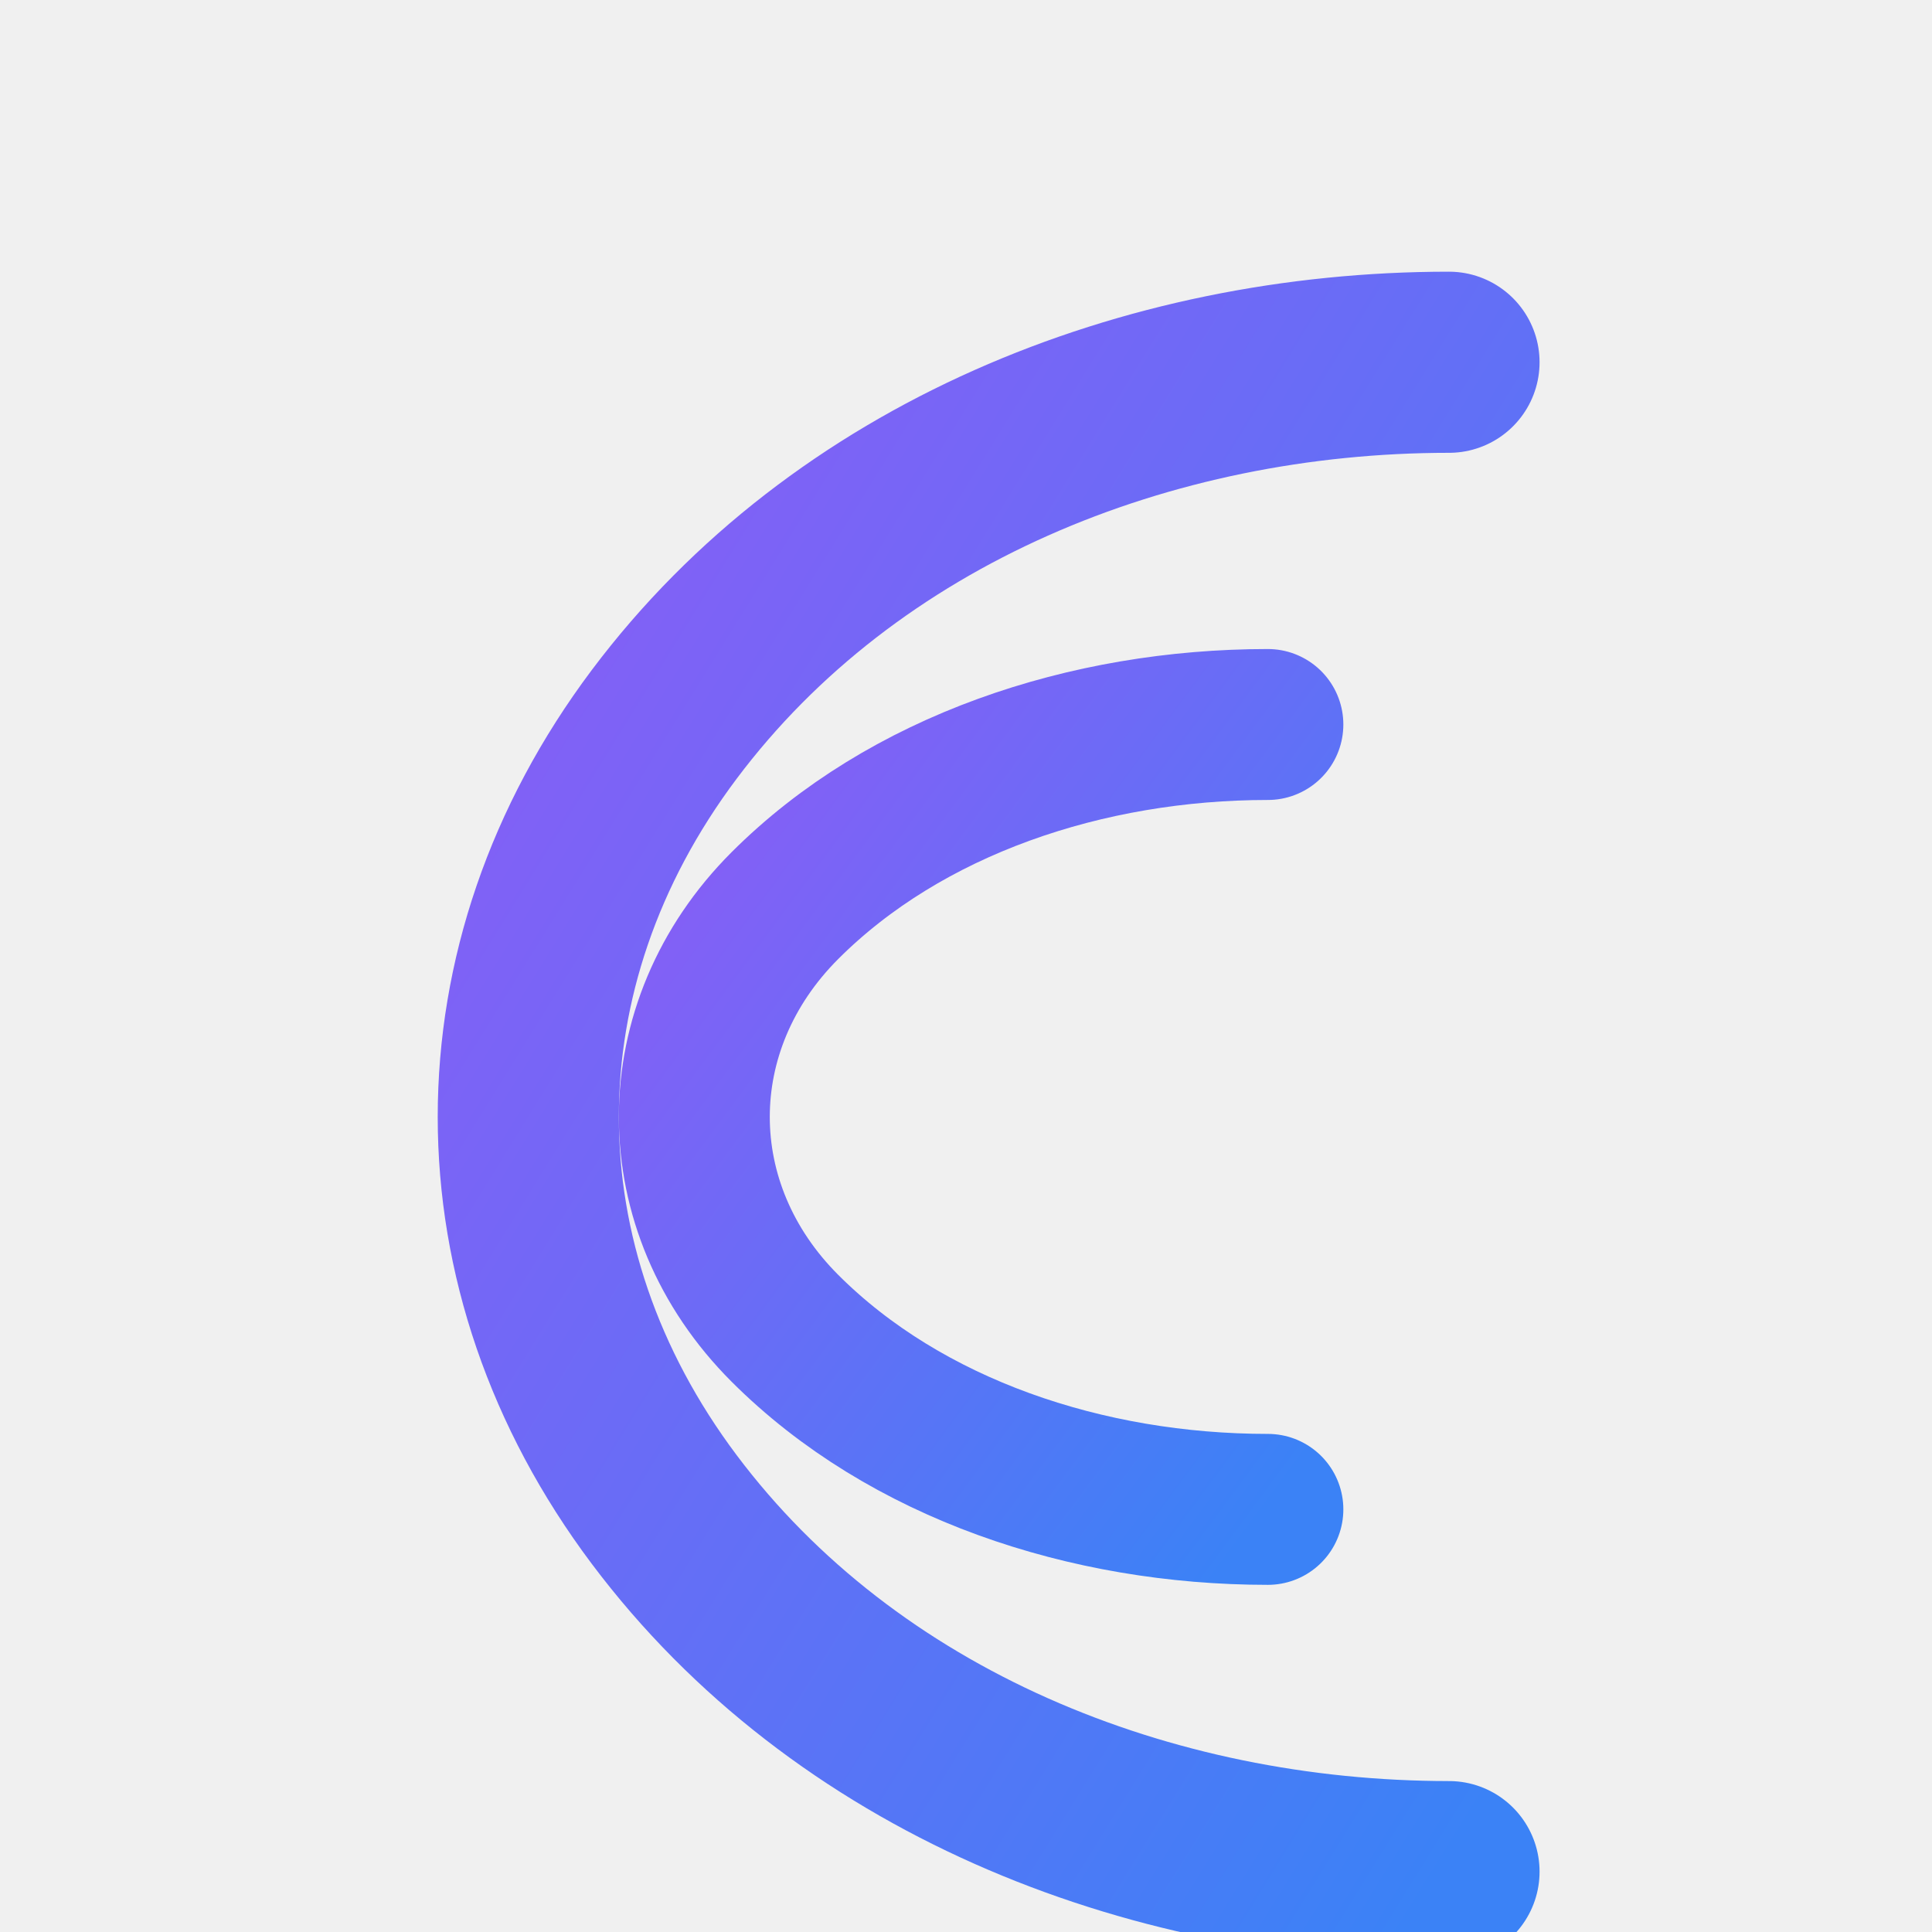
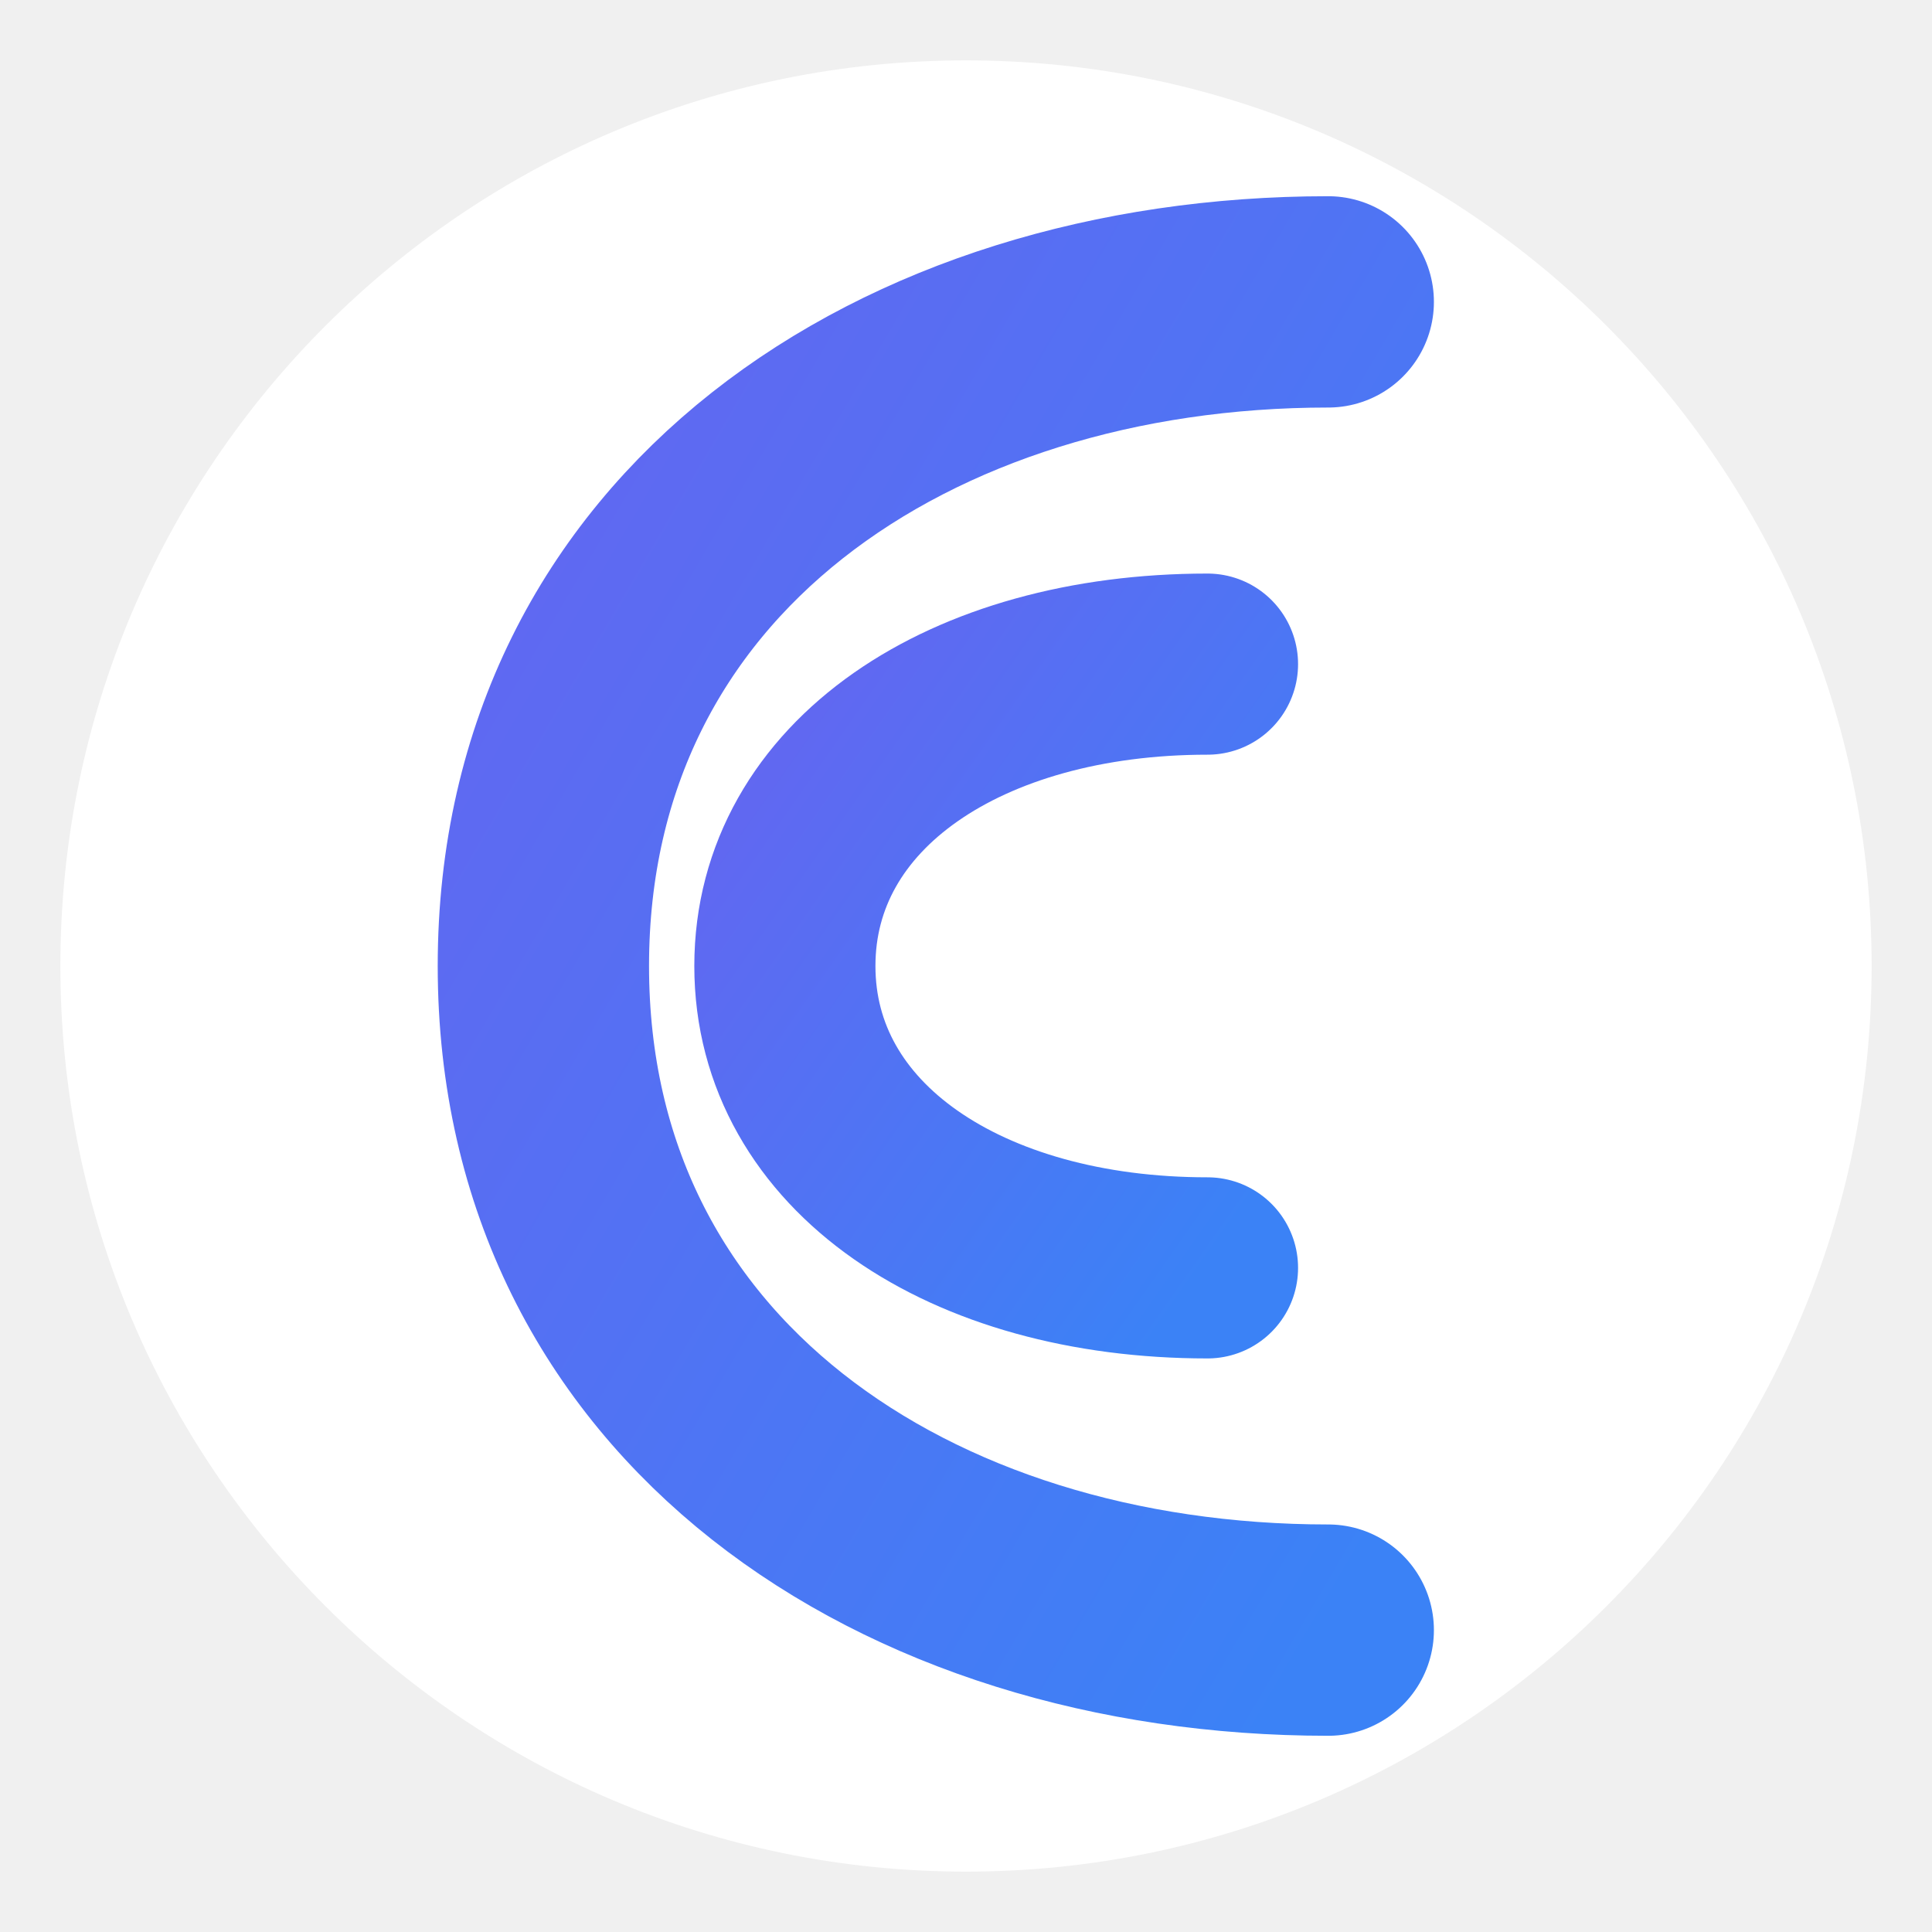
<svg xmlns="http://www.w3.org/2000/svg" width="64" height="64" viewBox="0 0 64 64" fill="none">
  <defs>
-     <linearGradient id="gradient" x1="0%" y1="0%" x2="100%" y2="100%">
-       <stop offset="0%" style="stop-color:#8B5CF6;stop-opacity:1" />
+     <linearGradient id="convertfy-gradient" x1="0%" y1="0%" x2="100%" y2="100%">
+       <stop offset="0%" style="stop-color:#6366F1;stop-opacity:1" />
      <stop offset="100%" style="stop-color:#3B82F6;stop-opacity:1" />
    </linearGradient>
  </defs>
-   <path d="M 48 12 C 38 12 28 16 22 24 C 16 32 16 42 22 50 C 28 58 38 62 48 62" stroke="url(#gradient)" stroke-width="6" stroke-linecap="round" fill="none" />
-   <path d="M 42 24 C 36 24 30 26 26 30 C 22 34 22 40 26 44 C 30 48 36 50 42 50" stroke="url(#gradient)" stroke-width="5" stroke-linecap="round" fill="none" />
+   <circle cx="32" cy="32" r="30" fill="white" />
+   <path d="M 44 10 C 30 10 18 18 18 32 C 18 46 30 54 44 54" stroke="url(#convertfy-gradient)" stroke-width="7" stroke-linecap="round" fill="none" />
+   <path d="M 40 22 C 32 22 26 26 26 32 C 26 38 32 42 40 42" stroke="url(#convertfy-gradient)" stroke-width="6" stroke-linecap="round" fill="none" />
</svg>
